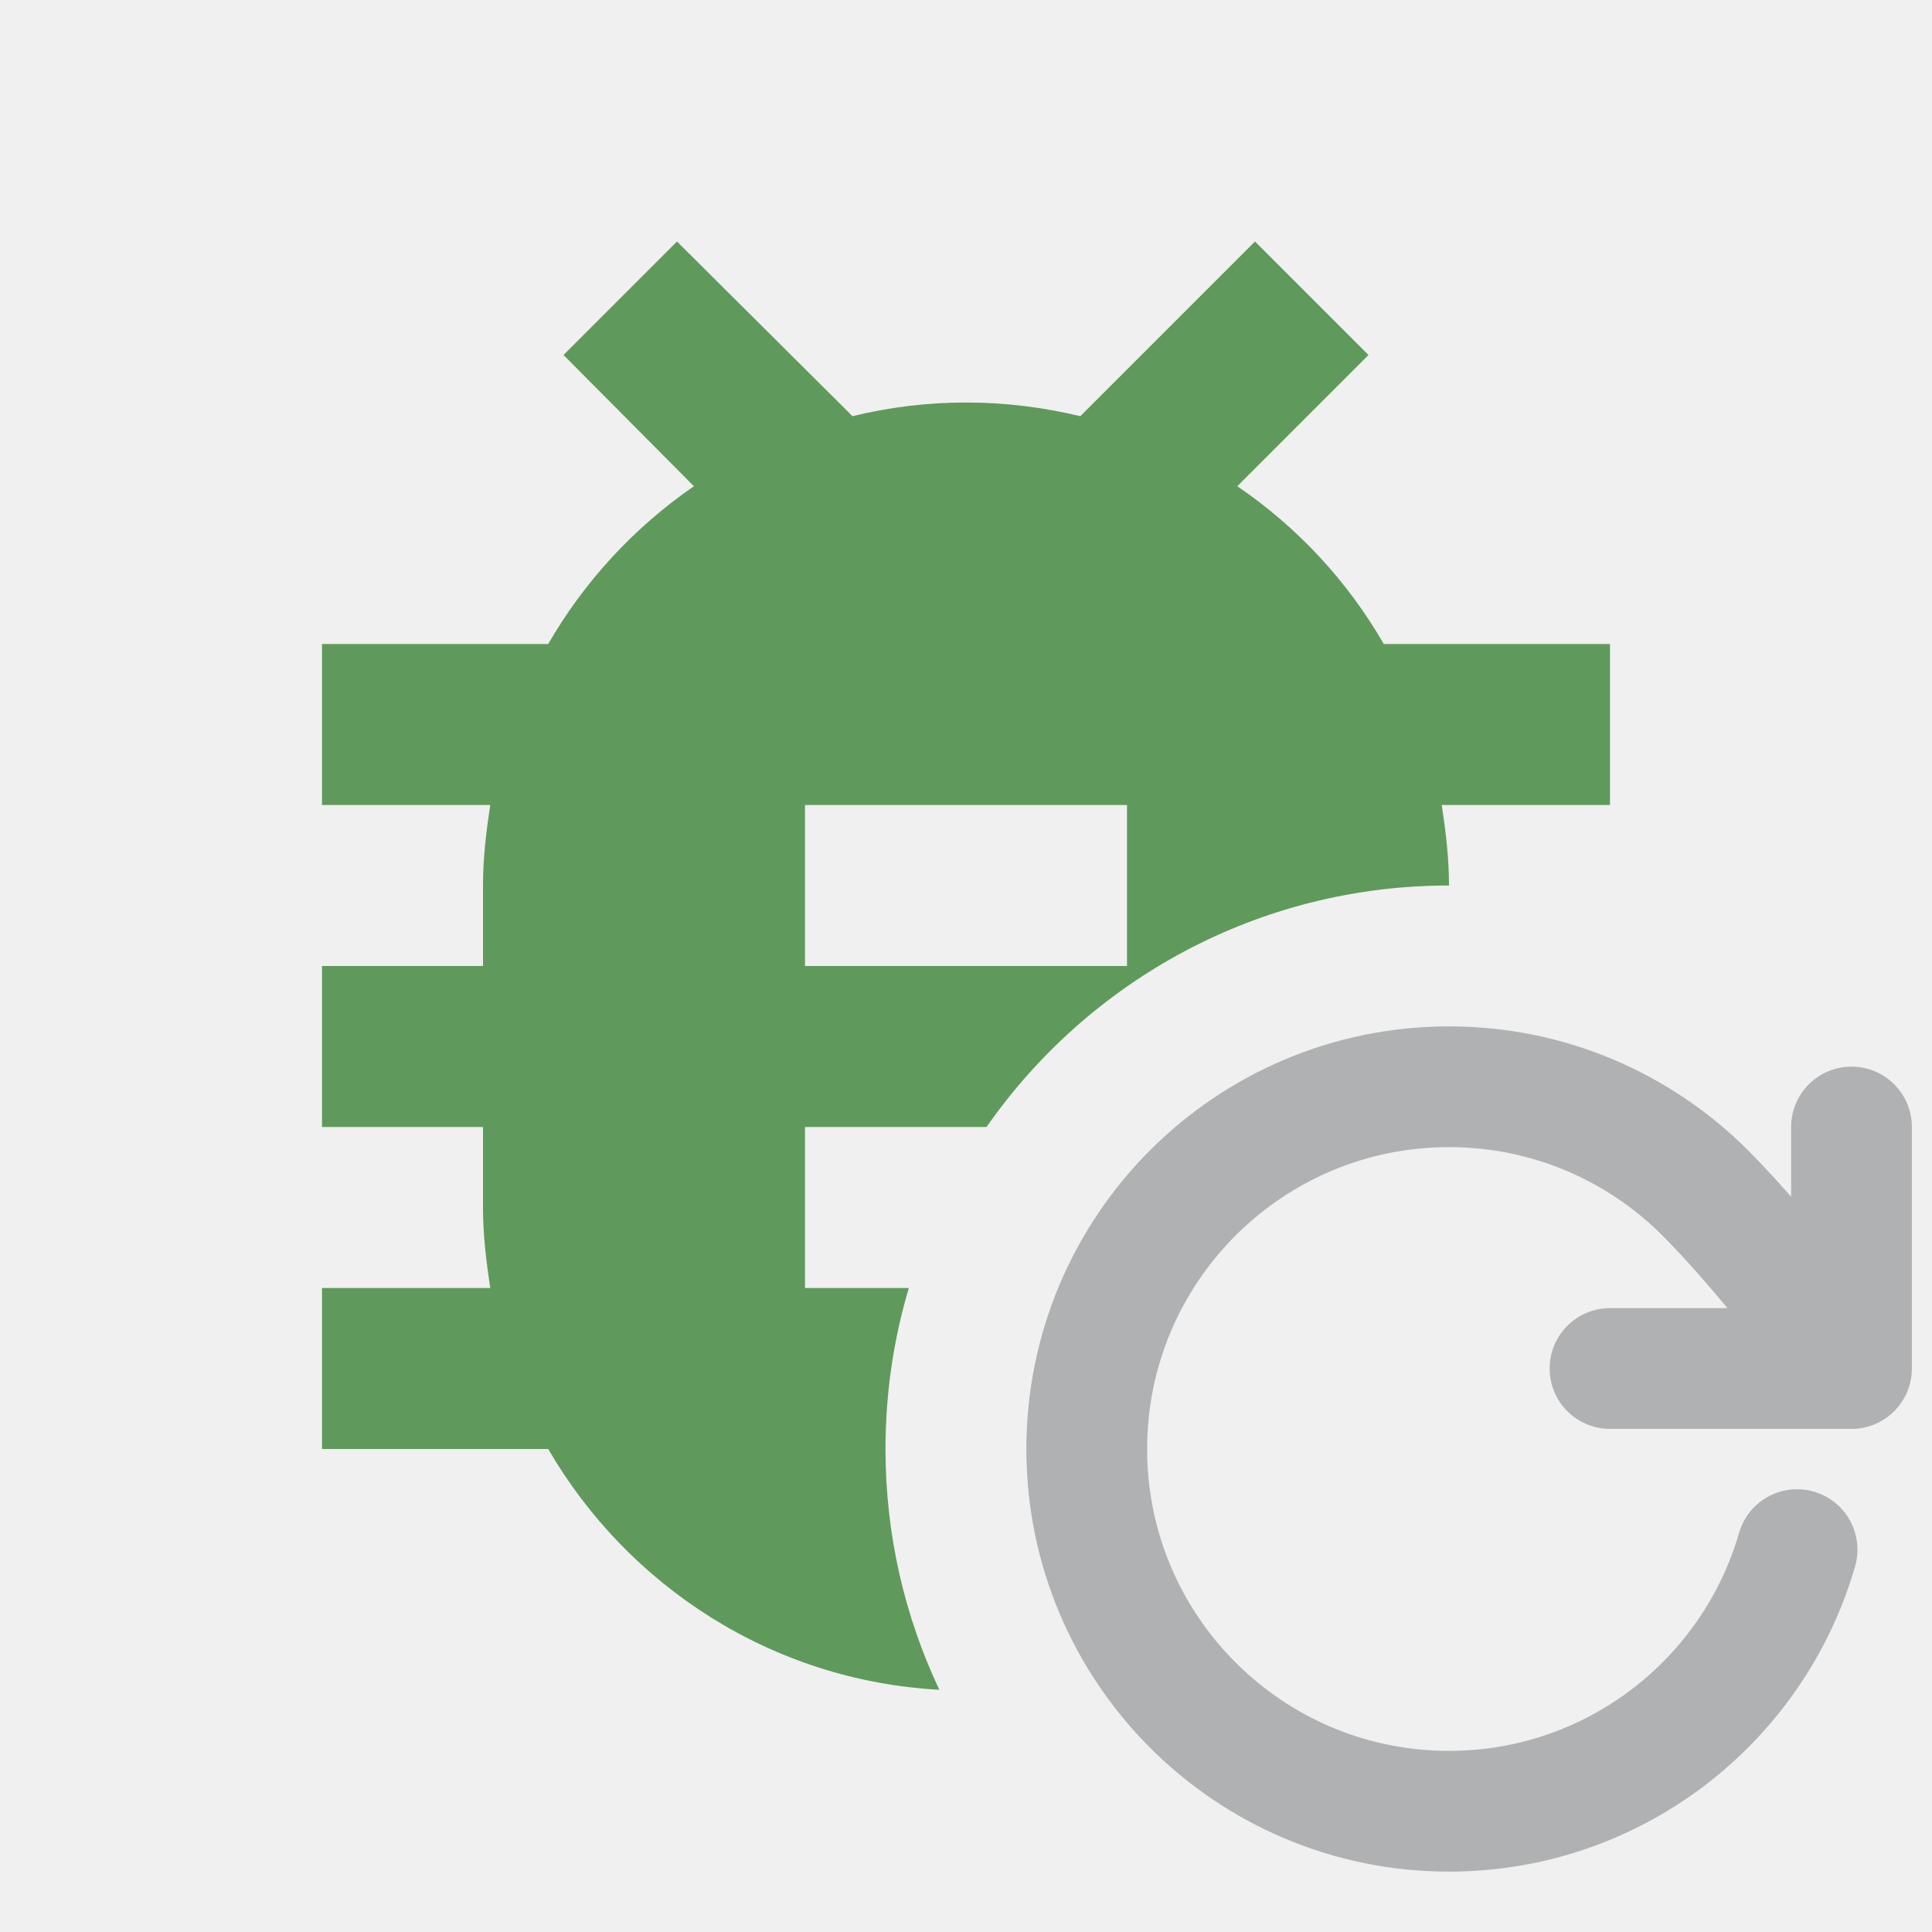
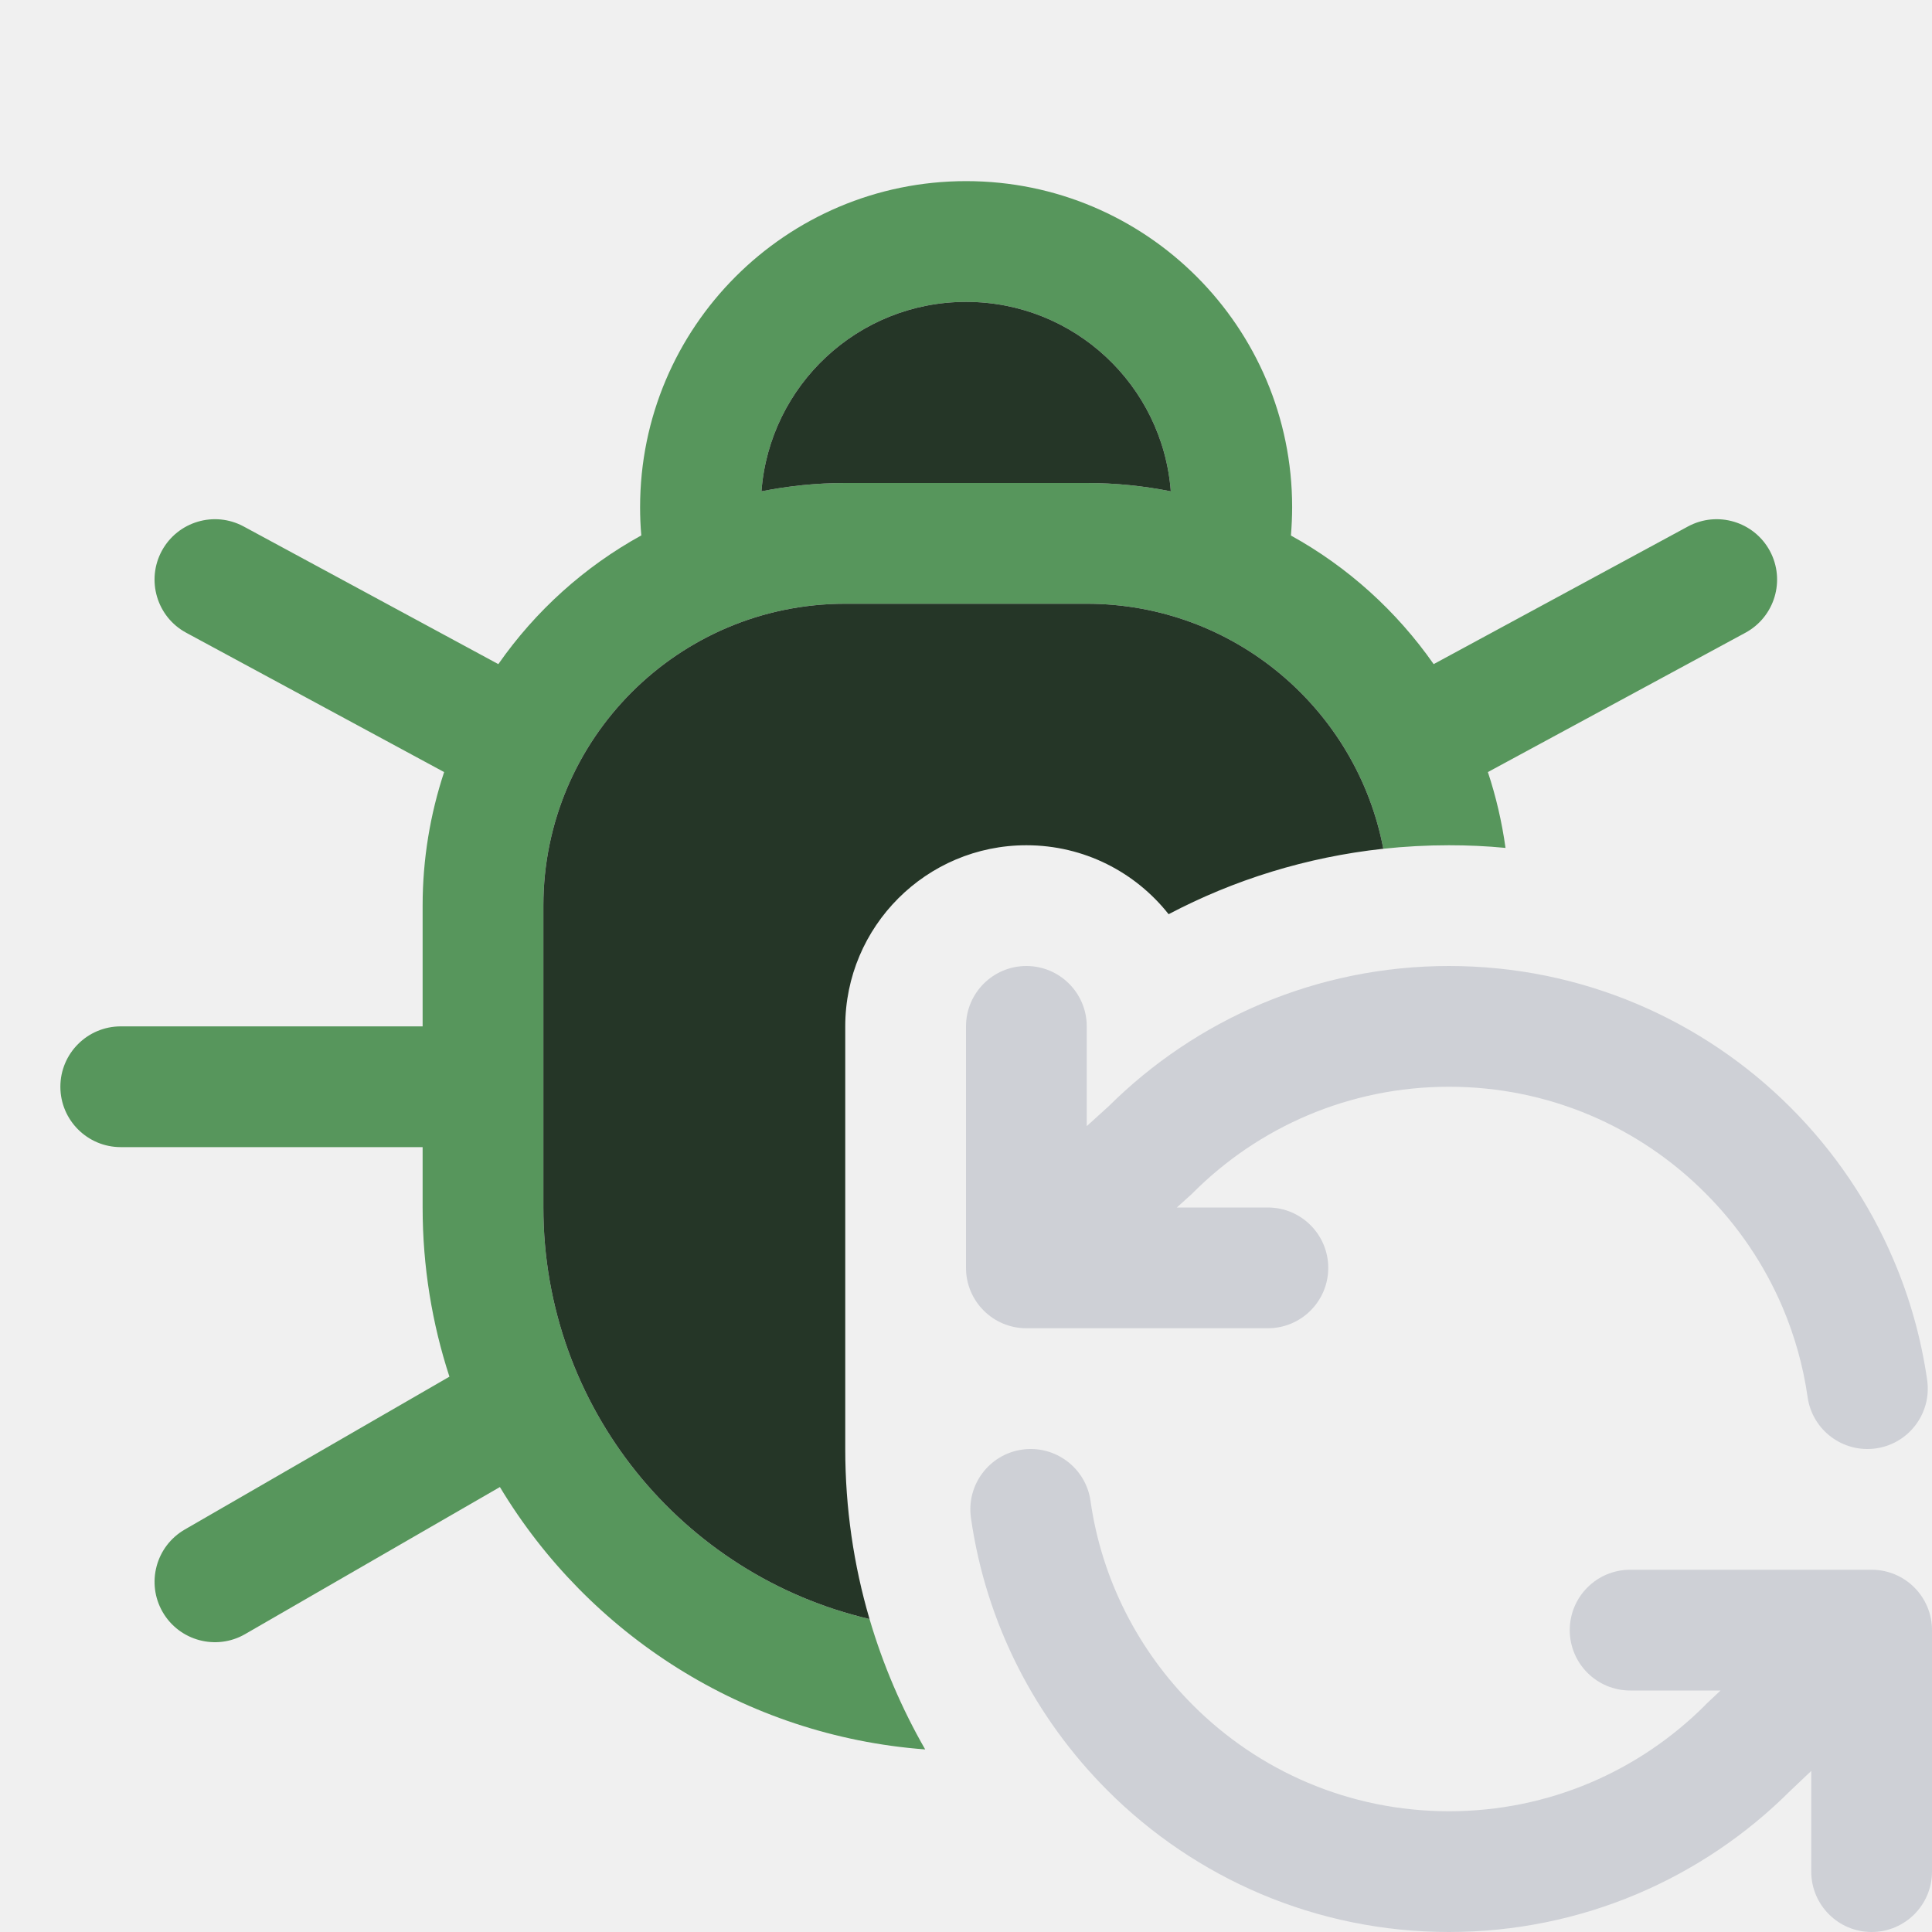
- <svg xmlns="http://www.w3.org/2000/svg" width="24" height="24" viewBox="0 0 24 24" fill="none">
-   <g clip-path="url(#clip0_1066_12412)">
-     <path fill-rule="evenodd" clip-rule="evenodd" d="M17.19 8H20V10H17.91C17.96 10.33 18 10.66 18 11C15.621 11 13.52 12.187 12.255 14H10V16H11.29C11.101 16.634 11 17.305 11 18C11 19.07 11.24 20.084 11.669 20.991C9.589 20.878 7.798 19.701 6.81 18H4V16H6.09C6.04 15.67 6 15.34 6 15V14H4V12H6V11C6 10.66 6.04 10.33 6.09 10H4V8H6.81C7.26 7.22 7.88 6.55 8.62 6.04L7 4.41L8.41 3L10.59 5.17C11.04 5.06 11.51 5 12 5C12.49 5 12.96 5.06 13.42 5.17L15.59 3L17 4.41L15.37 6.04C16.12 6.55 16.74 7.22 17.19 8ZM10 12H14V10H10V12Z" fill="#5F9A5C" />
-     <path d="M23 17C23 17 21.997 15.634 21.183 14.819C20.369 14.004 19.243 13.5 18 13.5C15.515 13.5 13.5 15.515 13.5 18C13.5 20.485 15.515 22.5 18 22.5C20.052 22.5 21.782 21.127 22.324 19.25M23 17V14M23 17H20" stroke="#AFB1B3" stroke-width="1.5" stroke-linecap="round" stroke-linejoin="round" />
+ <svg xmlns="http://www.w3.org/2000/svg" width="16" height="16" viewBox="0 0 16 16" fill="none">
+   <g clip-path="url(#clip0_1142_18308)">
+     <path fill-rule="evenodd" clip-rule="evenodd" d="M10.701 4.2C10.701 4.279 10.697 4.357 10.691 4.435C11.162 4.695 11.566 5.061 11.873 5.5L13.979 4.36C14.222 4.229 14.525 4.319 14.657 4.562C14.788 4.805 14.698 5.108 14.455 5.24L12.322 6.394C12.389 6.596 12.438 6.806 12.468 7.022C12.314 7.007 12.158 7 12 7C11.816 7 11.634 7.01 11.456 7.029C11.236 5.874 10.22 5 9 5H7C5.619 5 4.5 6.119 4.5 7.5V10C4.5 11.658 5.653 13.047 7.201 13.408C7.313 13.789 7.468 14.15 7.662 14.488C6.165 14.376 4.872 13.533 4.14 12.315L2.03 13.533C1.791 13.671 1.485 13.589 1.347 13.35C1.209 13.111 1.291 12.805 1.53 12.667L3.722 11.401C3.578 10.96 3.5 10.489 3.5 10V9.5H1C0.724 9.5 0.5 9.276 0.5 9C0.5 8.724 0.724 8.5 1 8.5H3.5V7.5C3.5 7.114 3.563 6.742 3.678 6.394L1.542 5.24C1.299 5.109 1.209 4.805 1.34 4.562C1.472 4.319 1.775 4.229 2.018 4.36L4.127 5.5C4.434 5.06 4.839 4.694 5.311 4.434C5.304 4.357 5.301 4.279 5.301 4.2C5.301 2.709 6.51 1.5 8.001 1.5C9.492 1.5 10.701 2.709 10.701 4.2ZM7 4C6.762 4 6.53 4.024 6.306 4.069C6.373 3.191 7.106 2.5 8.001 2.5C8.896 2.5 9.629 3.191 9.696 4.069C9.471 4.024 9.238 4 9 4H7Z" fill="#57965C" />
+     <path d="M7 4C6.762 4 6.53 4.024 6.306 4.069C6.373 3.191 7.106 2.5 8.001 2.5C8.896 2.5 9.629 3.191 9.696 4.069C9.471 4.024 9.238 4 9 4H7Z" fill="#253627" />
+     <path d="M8.5 8C8.776 8 9 8.224 9 8.5V9.326L9.181 9.162C9.904 8.444 10.9 8 12 8C13.105 8 14.105 8.448 14.829 9.172C15.189 9.532 15.481 9.96 15.683 10.437C15.816 10.749 15.91 11.082 15.96 11.429C15.999 11.703 15.809 11.956 15.536 11.995C15.262 12.034 15.009 11.844 14.97 11.571C14.933 11.311 14.862 11.062 14.763 10.828C14.611 10.471 14.392 10.149 14.121 9.879C13.578 9.335 12.829 9 12 9C11.172 9 10.422 9.335 9.879 9.879L9.87 9.888L9.746 10H10.5C10.776 10 11 10.224 11 10.5C11 10.776 10.776 11 10.5 11H8.5C8.224 11 8 10.776 8 10.5V8.5C8 8.224 8.224 8 8.5 8Z" fill="#CED0D6" />
+     <path d="M8.465 12.005C8.738 11.966 8.992 12.156 9.031 12.429C9.124 13.085 9.431 13.673 9.879 14.121C10.422 14.665 11.172 15 12 15C12.829 15 13.578 14.665 14.122 14.121L14.13 14.112L14.249 14H13.5C13.224 14 13 13.776 13 13.5C13 13.224 13.224 13 13.5 13H15.5C15.776 13 16 13.224 16 13.5V15.5C16 15.776 15.776 16 15.5 16C15.224 16 15 15.776 15 15.5V14.666L14.824 14.833C14.101 15.554 13.102 16 12 16C10.896 16 9.895 15.552 9.172 14.828C8.576 14.232 8.166 13.448 8.041 12.571C8.002 12.297 8.192 12.044 8.465 12.005Z" fill="#CED0D6" />
+     <path d="M4.5 7.5C4.5 6.119 5.619 5 7 5H9C10.22 5 11.236 5.874 11.456 7.029C10.82 7.098 10.219 7.286 9.678 7.571C9.403 7.223 8.978 7 8.5 7C7.672 7 7 7.672 7 8.5V12C7 12.489 7.07 12.962 7.201 13.408C5.653 13.047 4.5 11.658 4.5 10V7.5Z" fill="#253627" />
  </g>
  <defs>
-     <clipPath id="clip0_1066_12412">
-       <rect width="24" height="24" fill="white" />
+     <clipPath id="clip0_1142_18308">
+       <rect width="16" height="16" fill="white" />
    </clipPath>
  </defs>
</svg>
